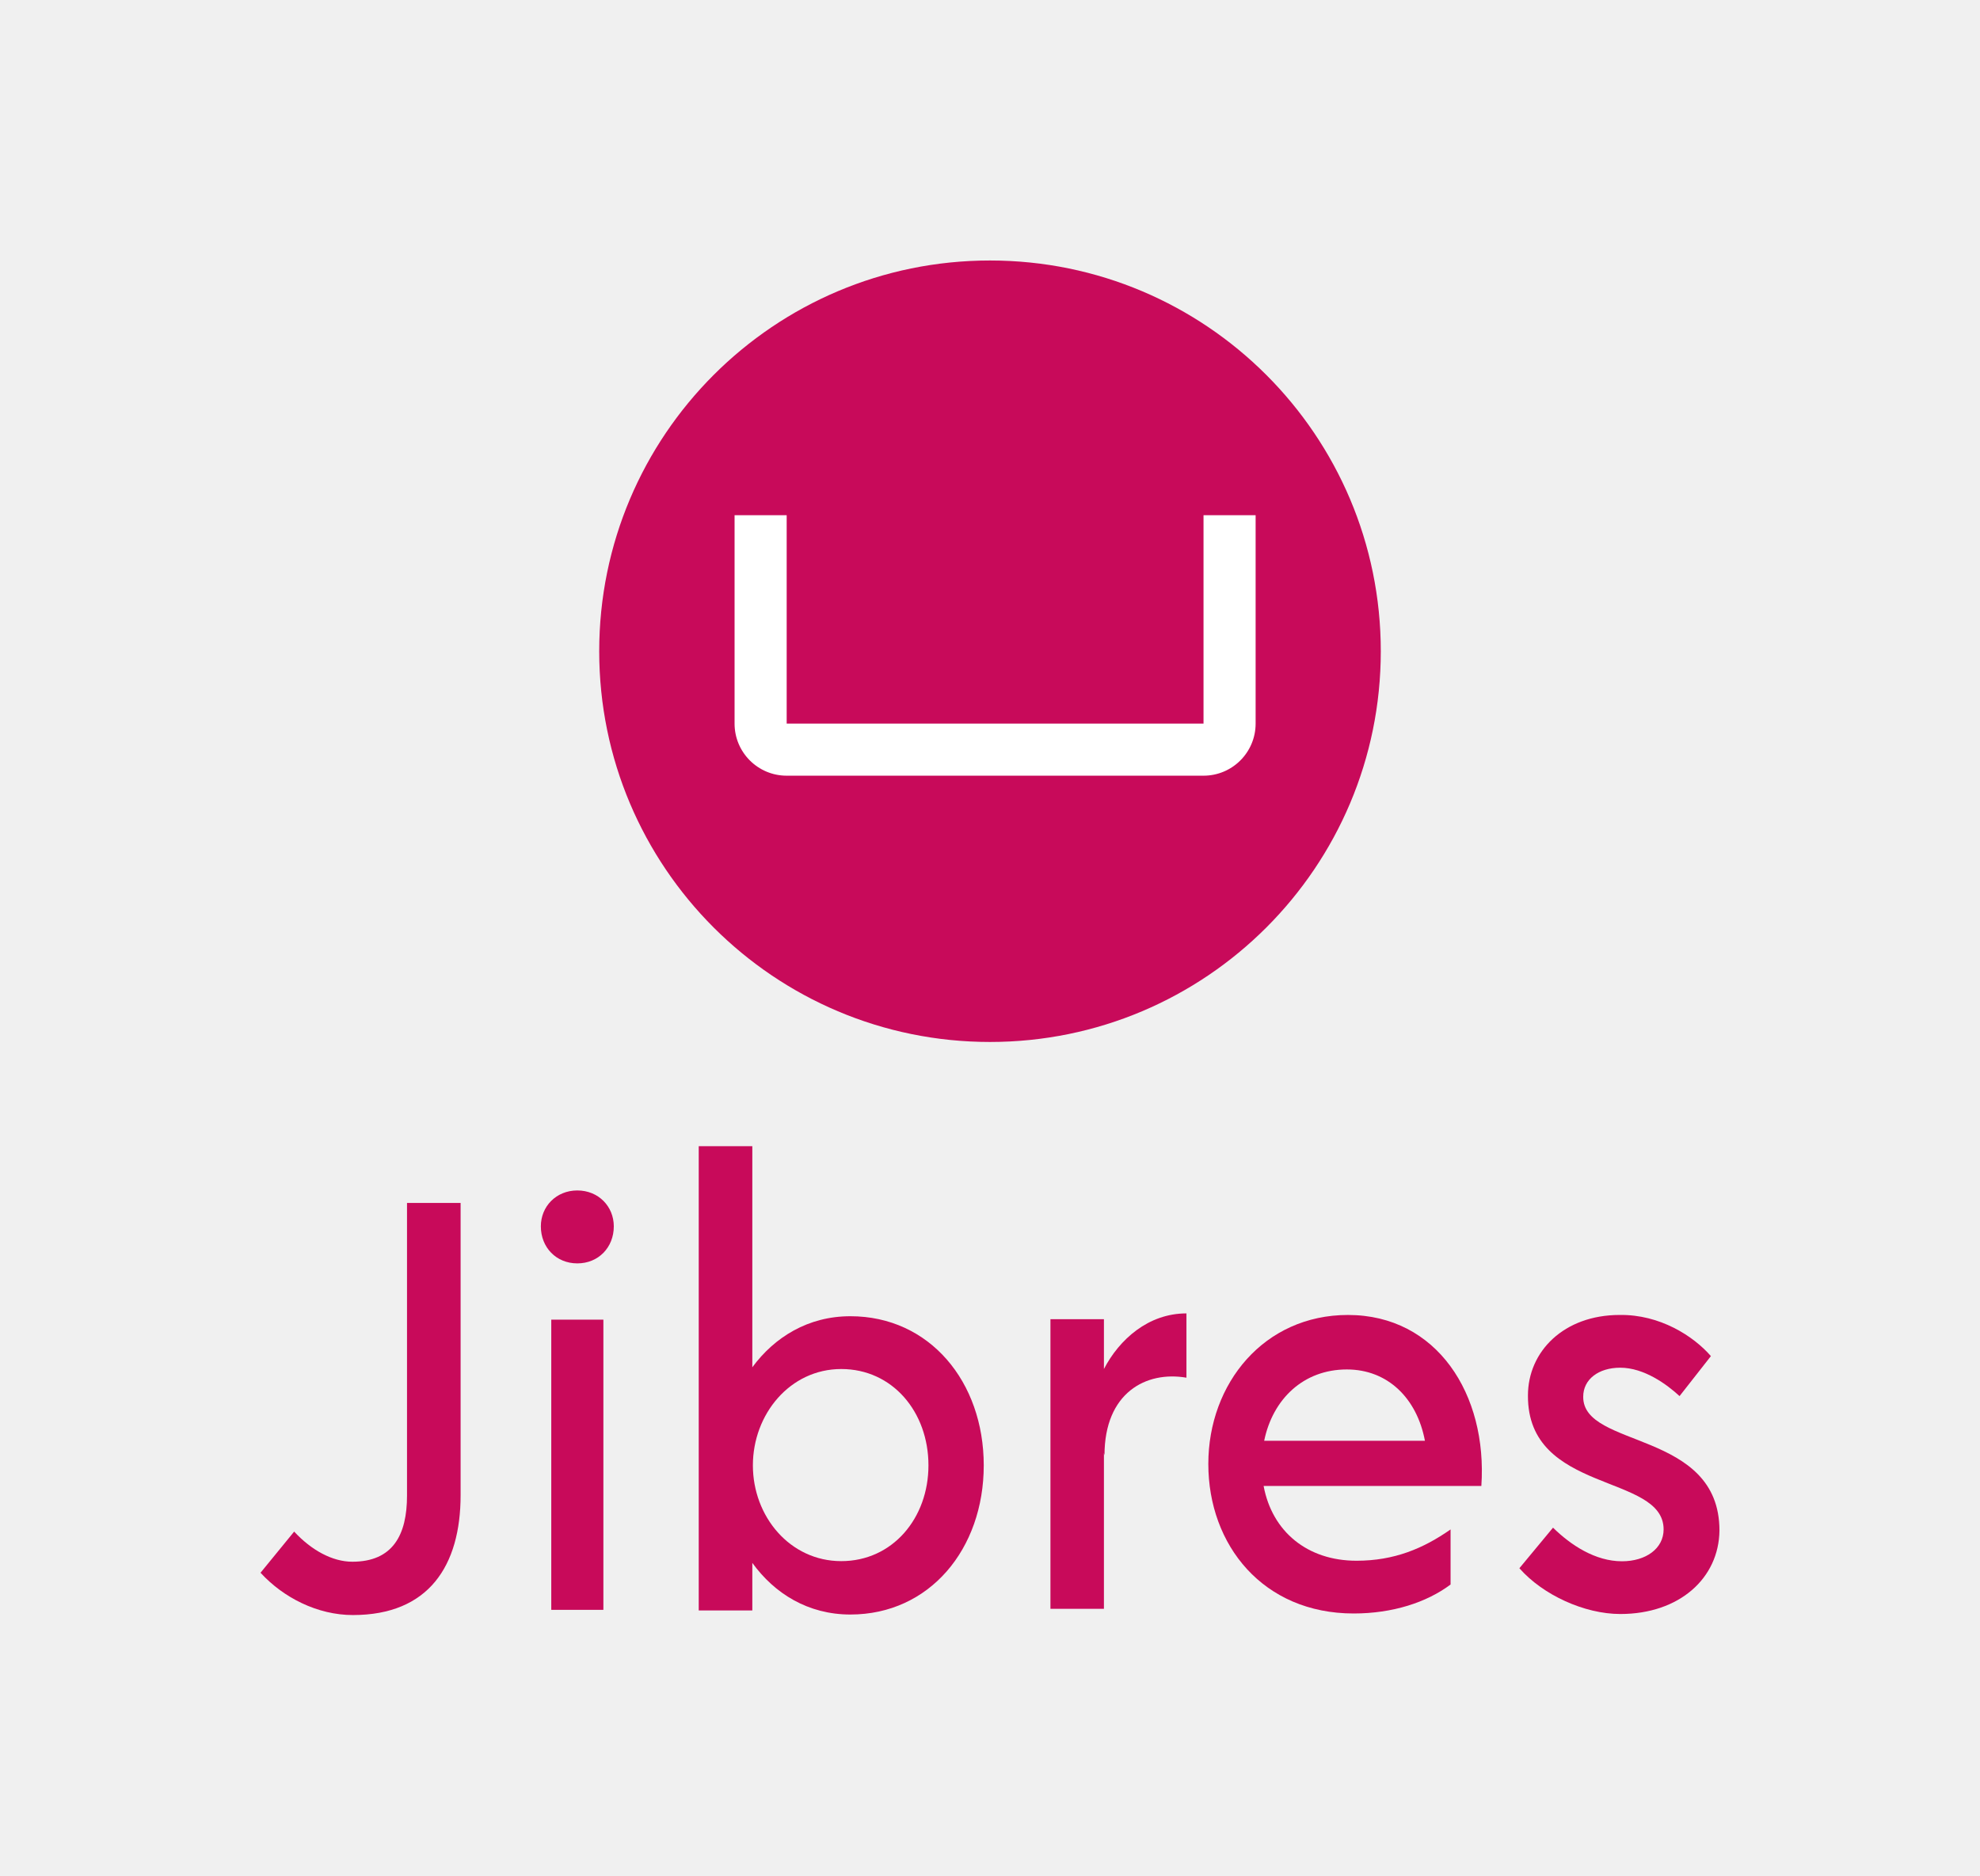
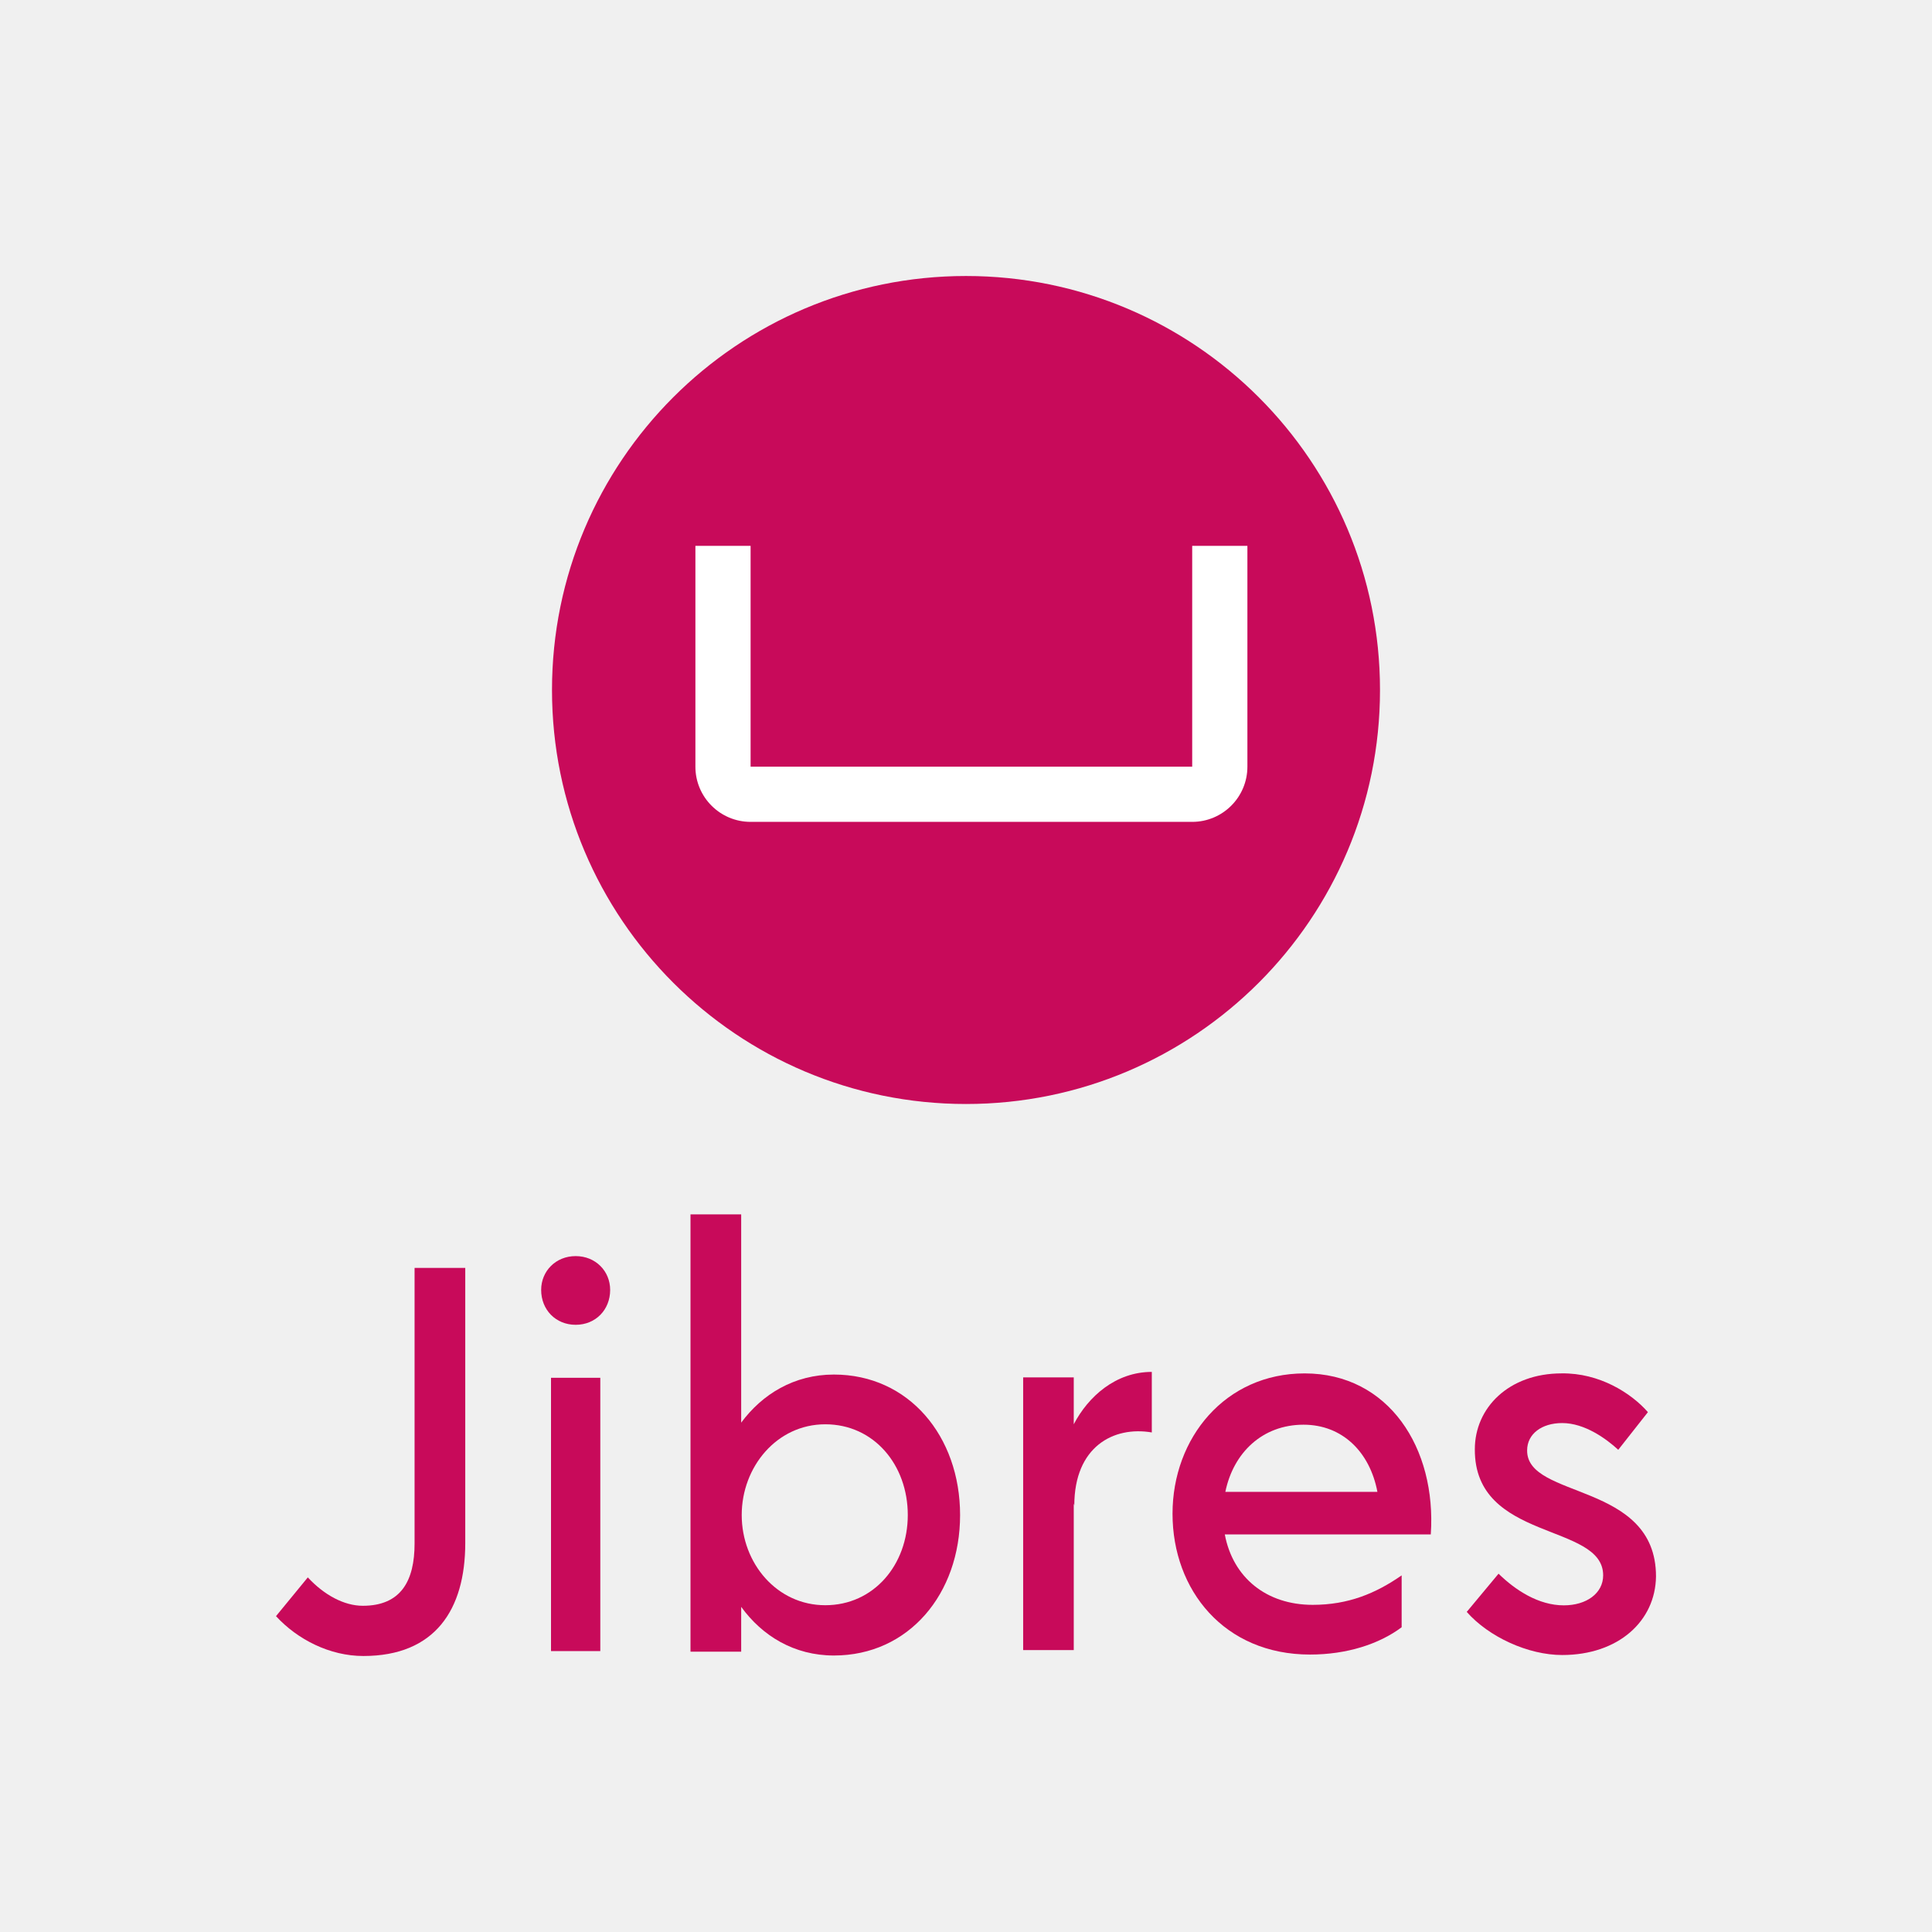
- <svg xmlns="http://www.w3.org/2000/svg" viewBox="0 0 3800 3600">
+ <svg xmlns="http://www.w3.org/2000/svg" viewBox="0 0 3500 3500">
  <defs>
    <style>.cls-1{fill:#c80a5a;}.cls-2{fill:#fff;}</style>
  </defs>
  <g id="Jibres-icon">
-     <circle id="Circle" class="cls-1" cx="1900" cy="1250" r="750" />
-     <path id="Shape" class="cls-2" d="M2309.78,988.89v400h-800v-400h-100v400a100,100,0,0,0,100,100h800a100,100,0,0,0,100-100v-400Z" />
+     <circle id="Circle" class="cls-1" cx="1750" cy="1250" r="750" />
+     <path id="Shape" class="cls-2" d="M2159.78,988.89v400h-800v-400h-100v400a100,100,0,0,0,100,100h800a100,100,0,0,0,100-100v-400Z" />
  </g>
  <g id="Jibres-wordmark">
-     <path class="cls-1" d="M500,3018.79l64.55-79c32.82,35.6,73.3,57.85,111.59,57.85,77.67,0,105-51.18,105-126.83V2309H884v560.71C884,3005.44,822.74,3100,677.23,3100,609.4,3100,543.76,3066.62,500,3018.79Z" />
-     <path class="cls-1" d="M1038,2353.91c0-38.29,29.53-68.91,70-68.91s70,30.62,70,68.91c0,40.47-29.53,71.09-70,71.09S1038,2394.38,1038,2353.91Z" />
-     <rect class="cls-1" x="1058" y="2533" width="100" height="557" />
-     <path class="cls-1" d="M1888,2812.7c0,160.41-103.93,286.29-256,286.29-81,0-145.5-40.1-188.16-99.14v91.34H1341V2200h102.84v424.43c42.66-57.93,107.21-98,188.16-98C1784.07,2526.4,1888,2652.28,1888,2812.7Zm-106.12,0c0-102.49-68.92-184.93-167.38-184.93s-169.57,86.89-169.57,184.93,71.11,183.8,169.57,183.8S1781.88,2914.07,1781.88,2812.7Z" />
-     <path class="cls-1" d="M2277,2521v123.41c-77.54-13.35-157.26,28.9-157.26,149l-1.09-4.44V3088H2016V2532.12h102.65v95.61C2148.14,2571,2203.83,2521,2277,2521Z" />
-     <path class="cls-1" d="M2843,2852.22H2425.11c16.41,87.9,84.24,143.53,178.32,143.53,72.2,0,128-23.36,180.5-60.08v105.7C2738,3075.86,2672.35,3097,2598,3097c-173.94,0-279-131.29-279-287.06,0-154.65,107.21-285.94,268-285.94C2757.67,2524,2855,2676.43,2843,2852.22Zm-416.79-86.78H2734.7c-15.31-81.22-71.11-136.85-149.87-136.85C2501.69,2628.59,2442.62,2685.33,2426.21,2765.44Z" />
-     <path class="cls-1" d="M2916,3010.12l64.55-77.86c33.91,33.37,80.95,64.52,132.37,64.52,45.95,0,79.87-24.48,79.87-61.18,0-107.9-261.47-67.86-260.38-257,0-84.54,68.92-154.62,176.14-154.62,76.58-1.11,141.13,40.05,175,79l-60.17,76.75c-24.07-22.24-67.83-54.5-113.78-54.5-41.57,0-71.11,22.24-71.11,55.61-1.09,100.12,261.47,63.41,261.47,257C3298.91,3029,3223.42,3098,3109.64,3098,3040.72,3098,2960.86,3061.29,2916,3010.12Z" />
+     <path class="cls-1" d="M500,2927.81l57.63-70.21c29.31,31.64,65.45,51.42,99.63,51.42,69.36,0,93.78-45.49,93.78-112.73v-499.4h91.82V2795.3c0,120.64-54.7,204.7-184.62,204.7C597.68,3000,539.07,2970.33,500,2927.81Z" />
+     <path class="cls-1" d="M980.36,2336.81c0-34,26.36-61.25,62.5-61.25s62.5,27.22,62.5,61.25c0,36-26.37,63.19-62.5,63.19S980.36,2372.78,980.36,2336.81Z" />
+     <rect class="cls-1" x="998.21" y="2496" width="89.29" height="495.11" />
+     <path class="cls-1" d="M1739.29,2744.62c0,142.59-92.8,254.48-228.57,254.48-72.28,0-129.91-35.64-168-88.13v81.2h-91.82V2200h91.82v377.27c38.1-51.49,95.73-87.14,168-87.14C1646.49,2490.13,1739.29,2602,1739.29,2744.62Zm-94.75,0c0-91.1-61.54-164.38-149.45-164.38s-151.4,77.24-151.4,164.38S1407.18,2908,1495.09,2908,1644.54,2834.73,1644.54,2744.62Z" />
+     <path class="cls-1" d="M2086.61,2485.33V2595c-69.23-11.86-140.41,25.69-140.41,132.42l-1-3.95v265.83h-91.66V2495.22h91.66v85C1971.55,2529.8,2021.28,2485.33,2086.61,2485.33Z" />
+     <path class="cls-1" d="M2592,2779.75H2218.85c14.65,78.13,75.21,127.58,159.21,127.58,64.46,0,114.28-20.76,161.16-53.4v94c-41,30.66-99.63,49.45-166,49.45-155.31,0-249.07-116.7-249.07-255.16,0-137.47,95.72-254.17,239.3-254.17C2515.78,2488,2602.71,2623.49,2592,2779.75Zm-372.14-77.14h275.44c-13.68-72.19-63.49-121.64-133.82-121.64C2287.22,2581,2234.48,2631.4,2219.83,2702.61Z" />
+     <path class="cls-1" d="M2657.14,2920.11l57.63-69.21c30.28,29.66,72.29,57.34,118.2,57.34,41,0,71.3-21.75,71.3-54.38,0-95.91-233.45-60.31-232.47-228.4,0-75.15,61.53-137.44,157.26-137.44,68.38-1,126,35.6,156.29,70.2l-53.73,68.23c-21.49-19.78-60.56-48.45-101.58-48.45-37.12,0-63.5,19.77-63.5,49.44-1,89,233.46,56.35,233.46,228.4-1,81.08-68.38,142.38-170,142.38C2768.5,2998.22,2697.19,2965.59,2657.14,2920.11Z" />
  </g>
</svg>
